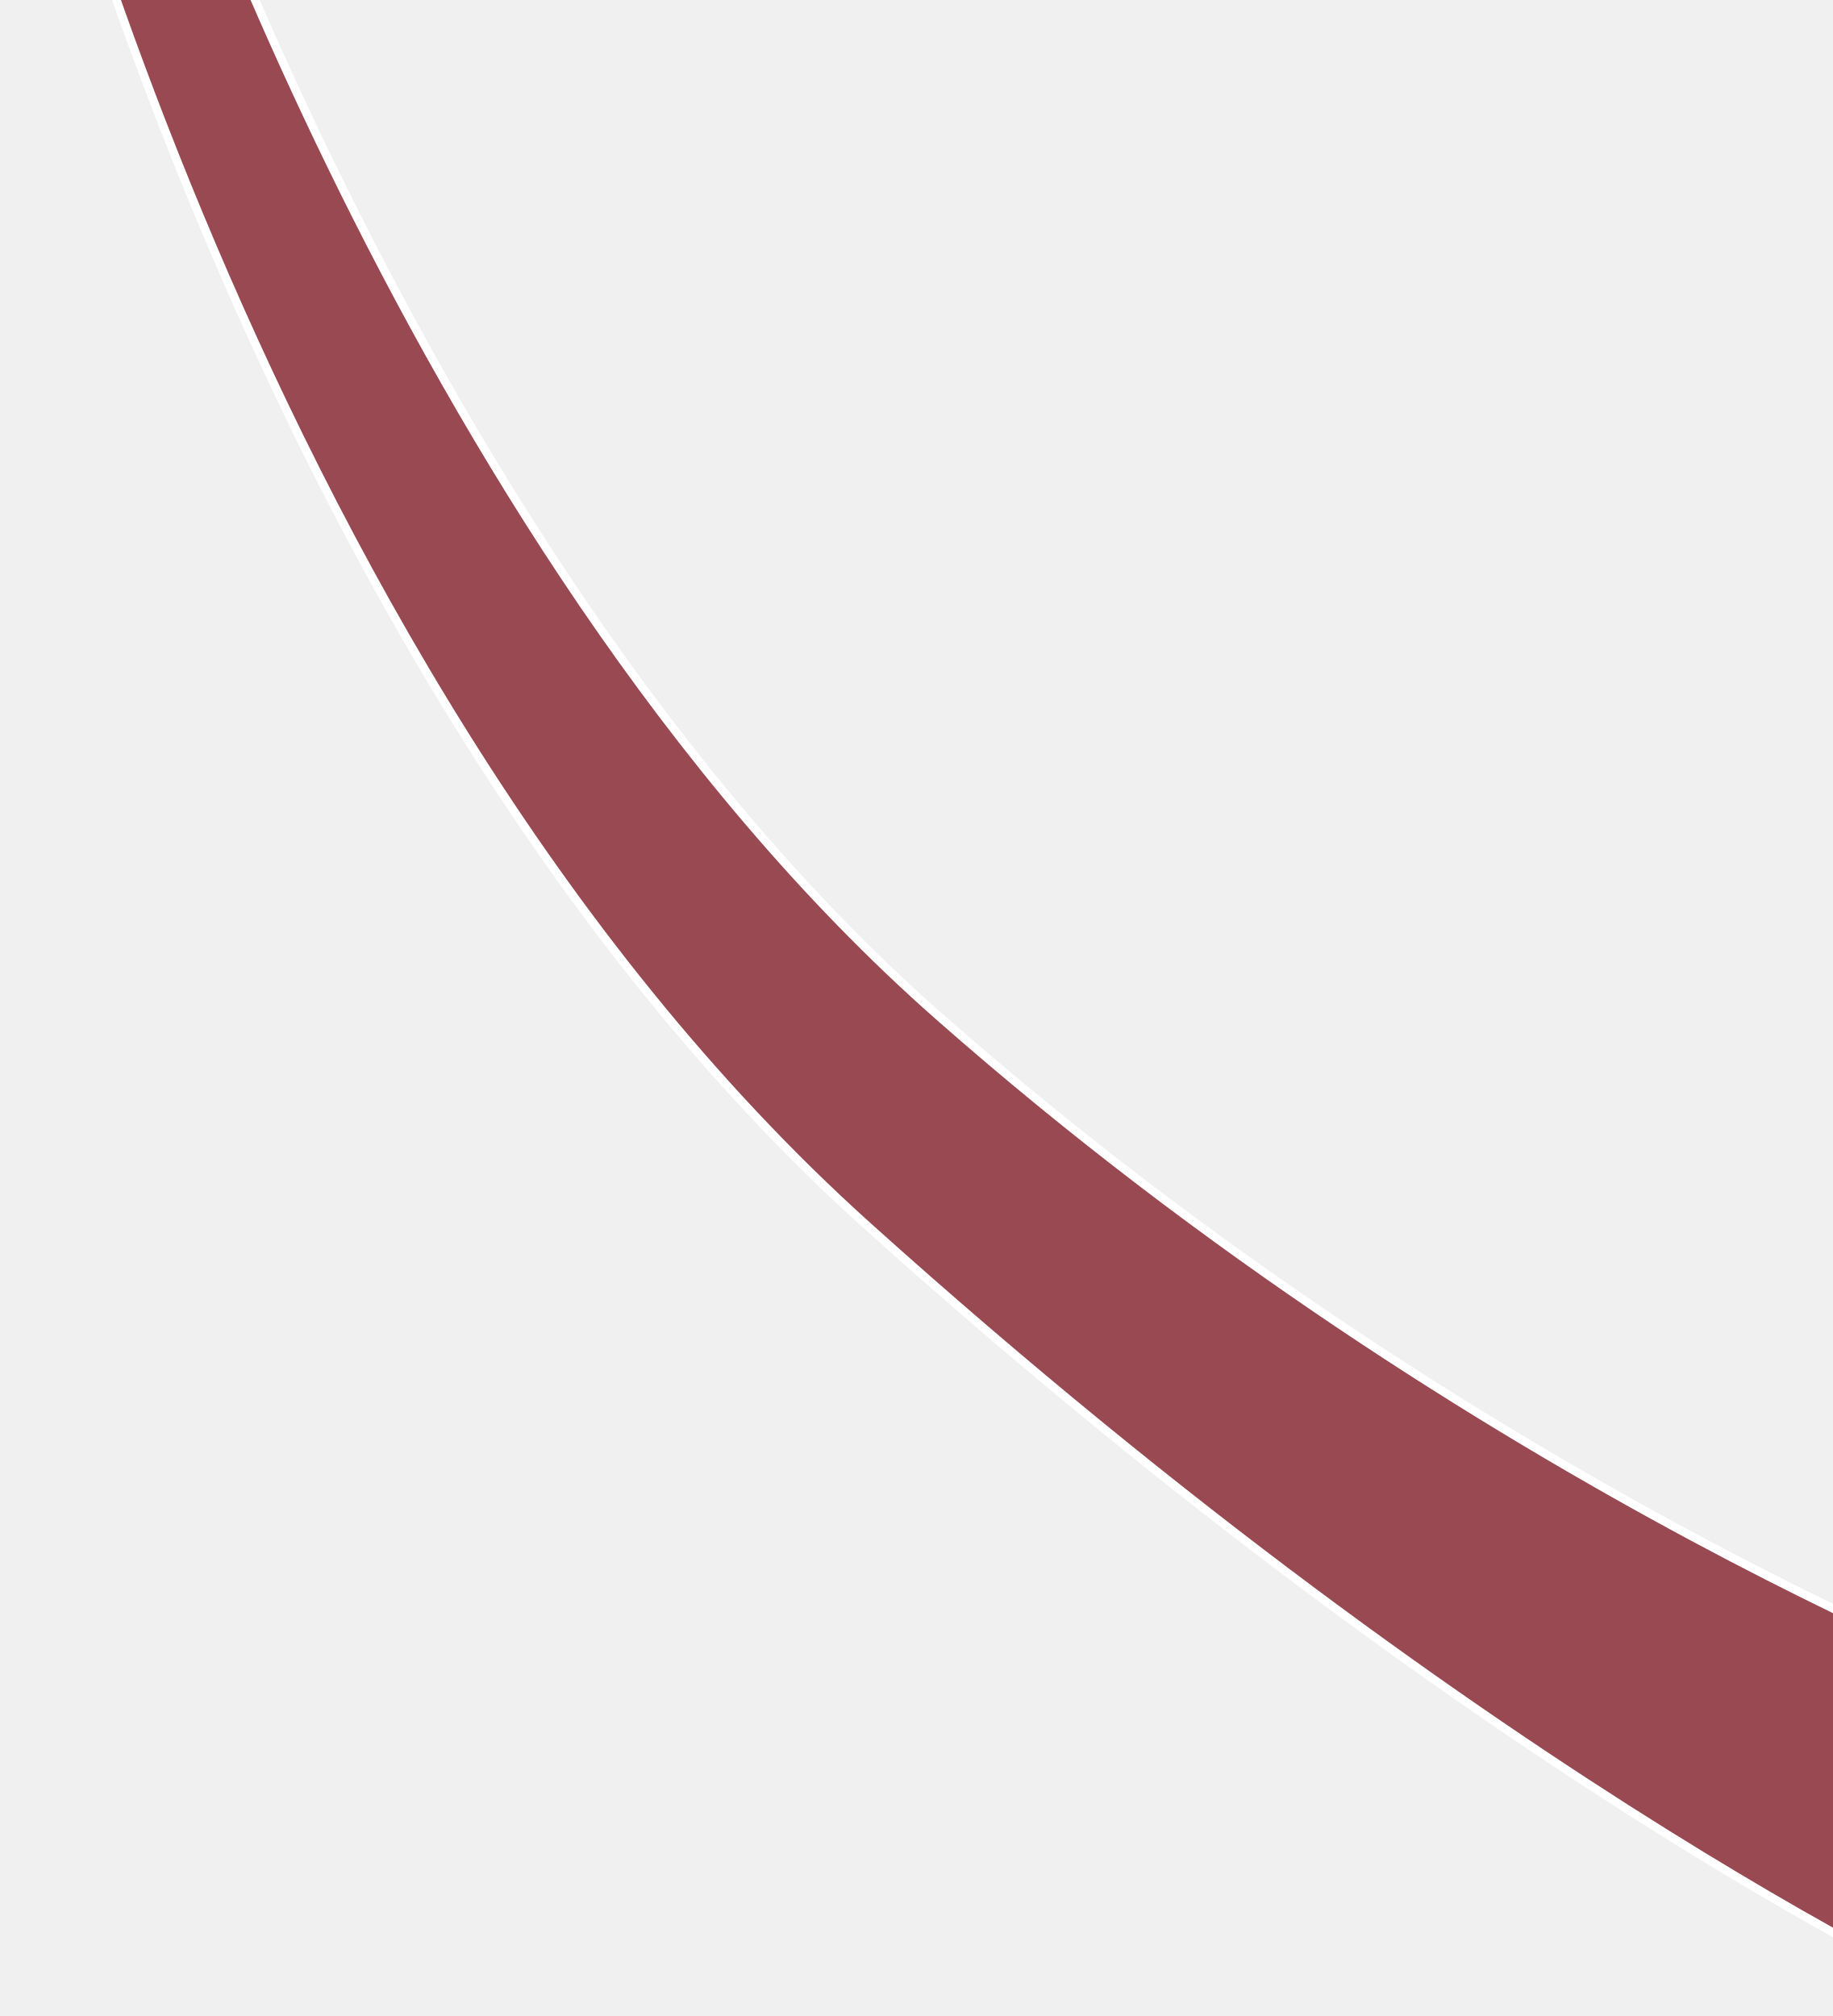
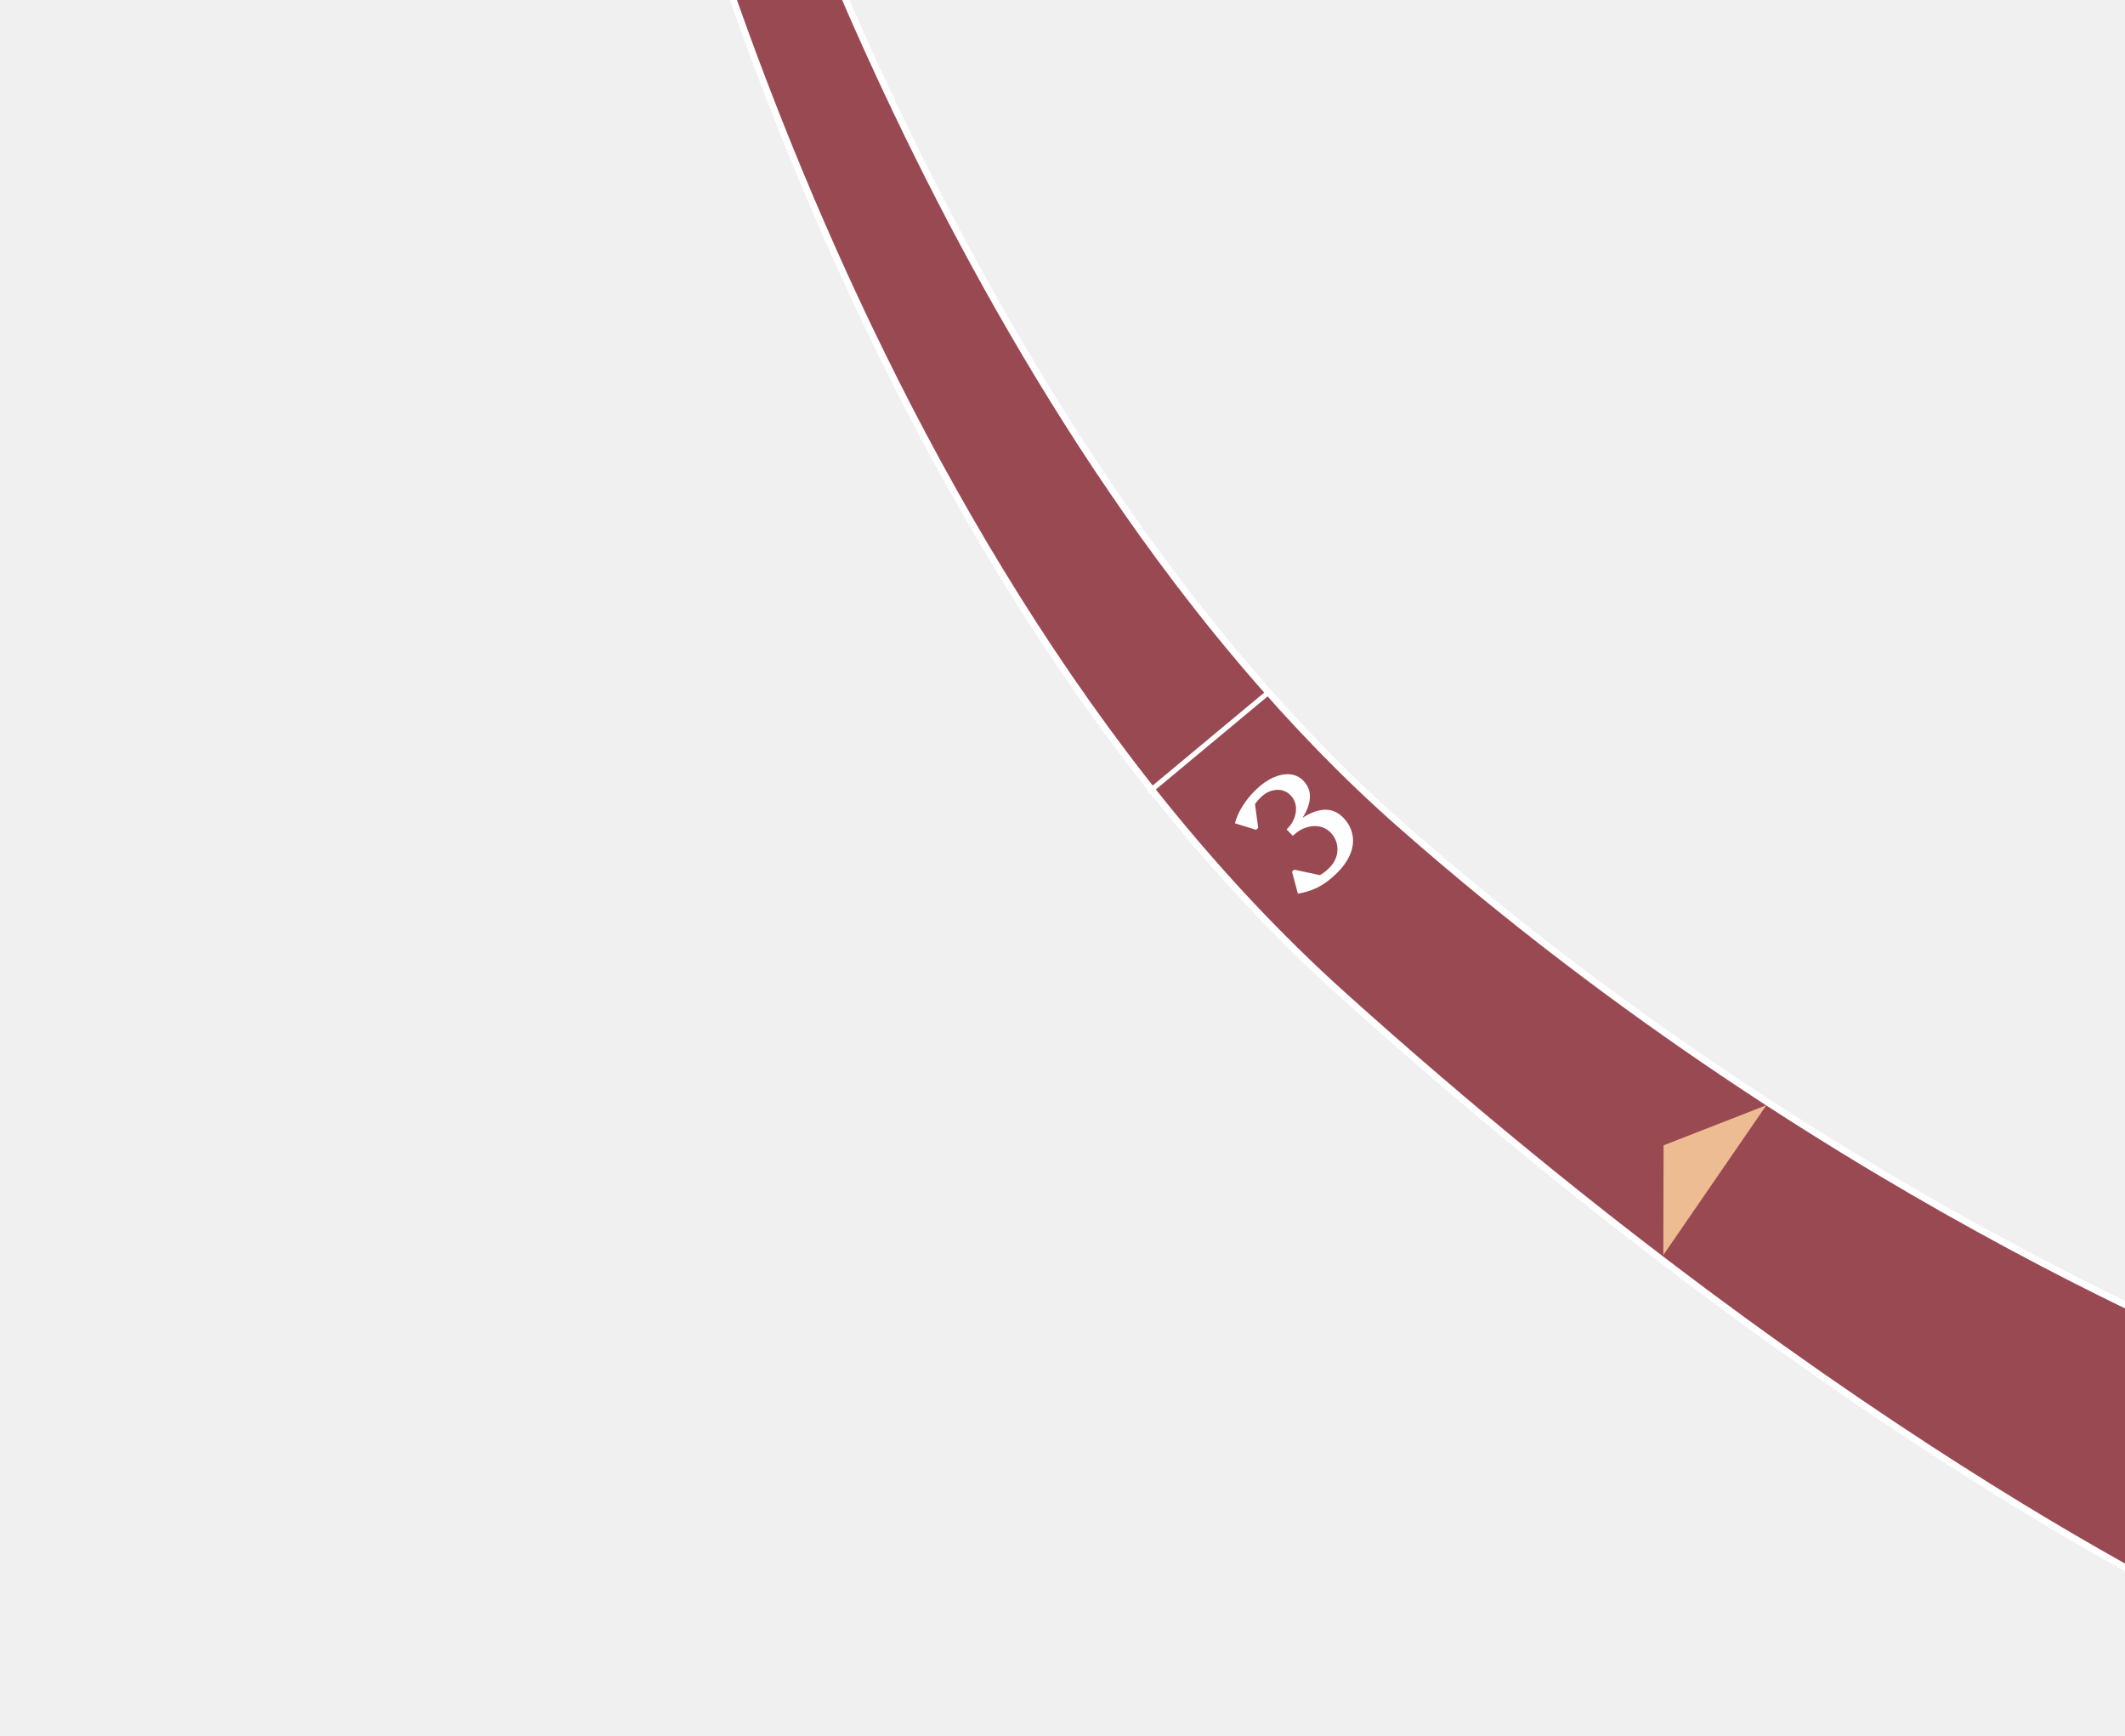
- <svg xmlns="http://www.w3.org/2000/svg" width="877" height="965" viewBox="0 0 877 965" fill="none">
-   <path d="M62.494 -155.503C62.473 -155.569 62.453 -155.633 62.434 -155.694L3.522 -173.491C3.673 -172.845 3.847 -172.107 4.044 -171.281C4.914 -167.625 6.232 -162.224 8.017 -155.251C11.588 -141.303 17.03 -121.065 24.512 -95.921C39.477 -45.632 62.599 24.274 95.224 102.723C160.49 259.661 263.715 450.613 415.597 587.178C567.706 723.946 701.365 817.793 796.98 877.44C844.787 907.264 883.083 928.537 909.417 942.35C922.584 949.257 932.761 954.298 939.641 957.611C943.082 959.267 945.697 960.492 947.451 961.301C947.568 961.355 947.68 961.406 947.789 961.457L975.998 813.605C975.572 813.442 975.061 813.246 974.467 813.016C972.421 812.226 969.392 811.038 965.446 809.446C957.555 806.262 946 801.462 931.33 794.991C901.991 782.049 860.188 762.423 810.308 735.678C710.552 682.19 578.462 600.21 449.14 486.241C319.672 372.144 222.923 211.358 158.563 79.215C126.373 13.123 102.266 -45.844 86.204 -88.293C78.173 -109.518 72.153 -126.614 68.14 -138.409C66.133 -144.306 64.628 -148.877 63.624 -151.977C63.122 -153.526 62.745 -154.708 62.494 -155.503Z" fill="#994952" stroke="white" stroke-width="4" />
+ <svg xmlns="http://www.w3.org/2000/svg" width="1254" height="1024" viewBox="0 0 1254 1024" fill="none">
+   <path d="M439.495 -155.503C439.474 -155.569 439.454 -155.633 439.434 -155.694L380.523 -173.491C380.674 -172.845 380.848 -172.107 381.045 -171.281C381.915 -167.625 383.233 -162.224 385.018 -155.251C388.589 -141.303 394.031 -121.065 401.513 -95.921C416.478 -45.632 439.6 24.274 472.225 102.723C537.491 259.661 640.716 450.613 792.598 587.178C944.707 723.946 1078.37 817.793 1173.98 877.44C1221.79 907.264 1260.08 928.537 1286.42 942.35C1299.59 949.257 1309.76 954.298 1316.64 957.611C1320.08 959.267 1322.7 960.492 1324.45 961.301C1324.57 961.355 1324.68 961.406 1324.79 961.457L1353 813.605C1352.57 813.442 1352.06 813.246 1351.47 813.016C1349.42 812.226 1346.39 811.038 1342.45 809.446C1334.56 806.262 1323 801.462 1308.33 794.991C1278.99 782.049 1237.19 762.423 1187.31 735.678C1087.55 682.19 955.463 600.21 826.141 486.241C696.673 372.144 599.924 211.358 535.564 79.215C503.374 13.123 479.267 -45.844 463.205 -88.293C455.174 -109.518 449.154 -126.614 445.141 -138.409C443.134 -144.306 441.629 -148.877 440.625 -151.977C440.123 -153.526 439.746 -154.708 439.495 -155.503Z" fill="#994952" stroke="white" stroke-width="4" />
+   <path d="M788.142 515.908C784.706 519.187 781.22 521.726 777.684 523.525C774.147 525.324 770.221 526.576 765.904 527.281L762.445 514.299L763.682 513.118L782.27 517.047L775.085 522.591L767.68 517.445C770.616 518.32 773.391 518.385 776.007 517.64C778.625 516.805 781.308 515.076 784.057 512.453C786.165 510.442 787.651 508.192 788.516 505.704C789.336 503.169 789.485 500.664 788.96 498.188C788.438 495.623 787.237 493.355 785.357 491.385C783.433 489.369 781.2 488.129 778.657 487.667C776.071 487.158 773.423 487.365 770.714 488.287C767.961 489.163 765.347 490.782 762.873 493.143L759.659 489.775C766.486 483.26 772.736 479.398 778.409 478.186C784.038 476.93 788.82 478.363 792.755 482.487C795.728 485.602 797.529 489.049 798.157 492.826C798.831 496.56 798.315 500.423 796.609 504.415C794.905 508.317 792.083 512.148 788.142 515.908ZM766.594 486.309L764.758 484.385L767.919 481.368L769.756 483.292L766.594 486.309ZM761.102 491.287L759.266 489.363C761.419 487.308 762.927 485.081 763.79 482.682C764.698 480.24 765 477.85 764.697 475.514C764.349 473.131 763.345 471.07 761.683 469.329C759.366 466.9 756.569 465.804 753.294 466.041C749.975 466.232 746.894 467.683 744.054 470.394C741.992 472.362 740.396 474.497 739.267 476.8C738.14 479.013 737.432 481.528 737.142 484.343L733.073 477.327L740.024 470.3L742.489 488.433L741.252 489.613L728.777 485.76C729.619 482.33 731.132 478.916 733.317 475.518C735.504 472.031 738.201 468.757 741.409 465.696C744.799 462.46 748.237 460.099 751.721 458.613C755.205 457.127 758.466 456.554 761.504 456.894C764.542 457.233 767.132 458.526 769.275 460.771C772.816 464.482 773.852 469.053 772.381 474.484C770.956 479.871 767.196 485.472 761.102 491.287Z" fill="white" />
+   <path d="M981.559 740.484L1042.38 652.086L981.703 675.765L981.559 740.484Z" fill="#EDBC92" />
+   <path d="M749.609 407.63L677.781 467.438" stroke="white" stroke-width="3" />
</svg>
